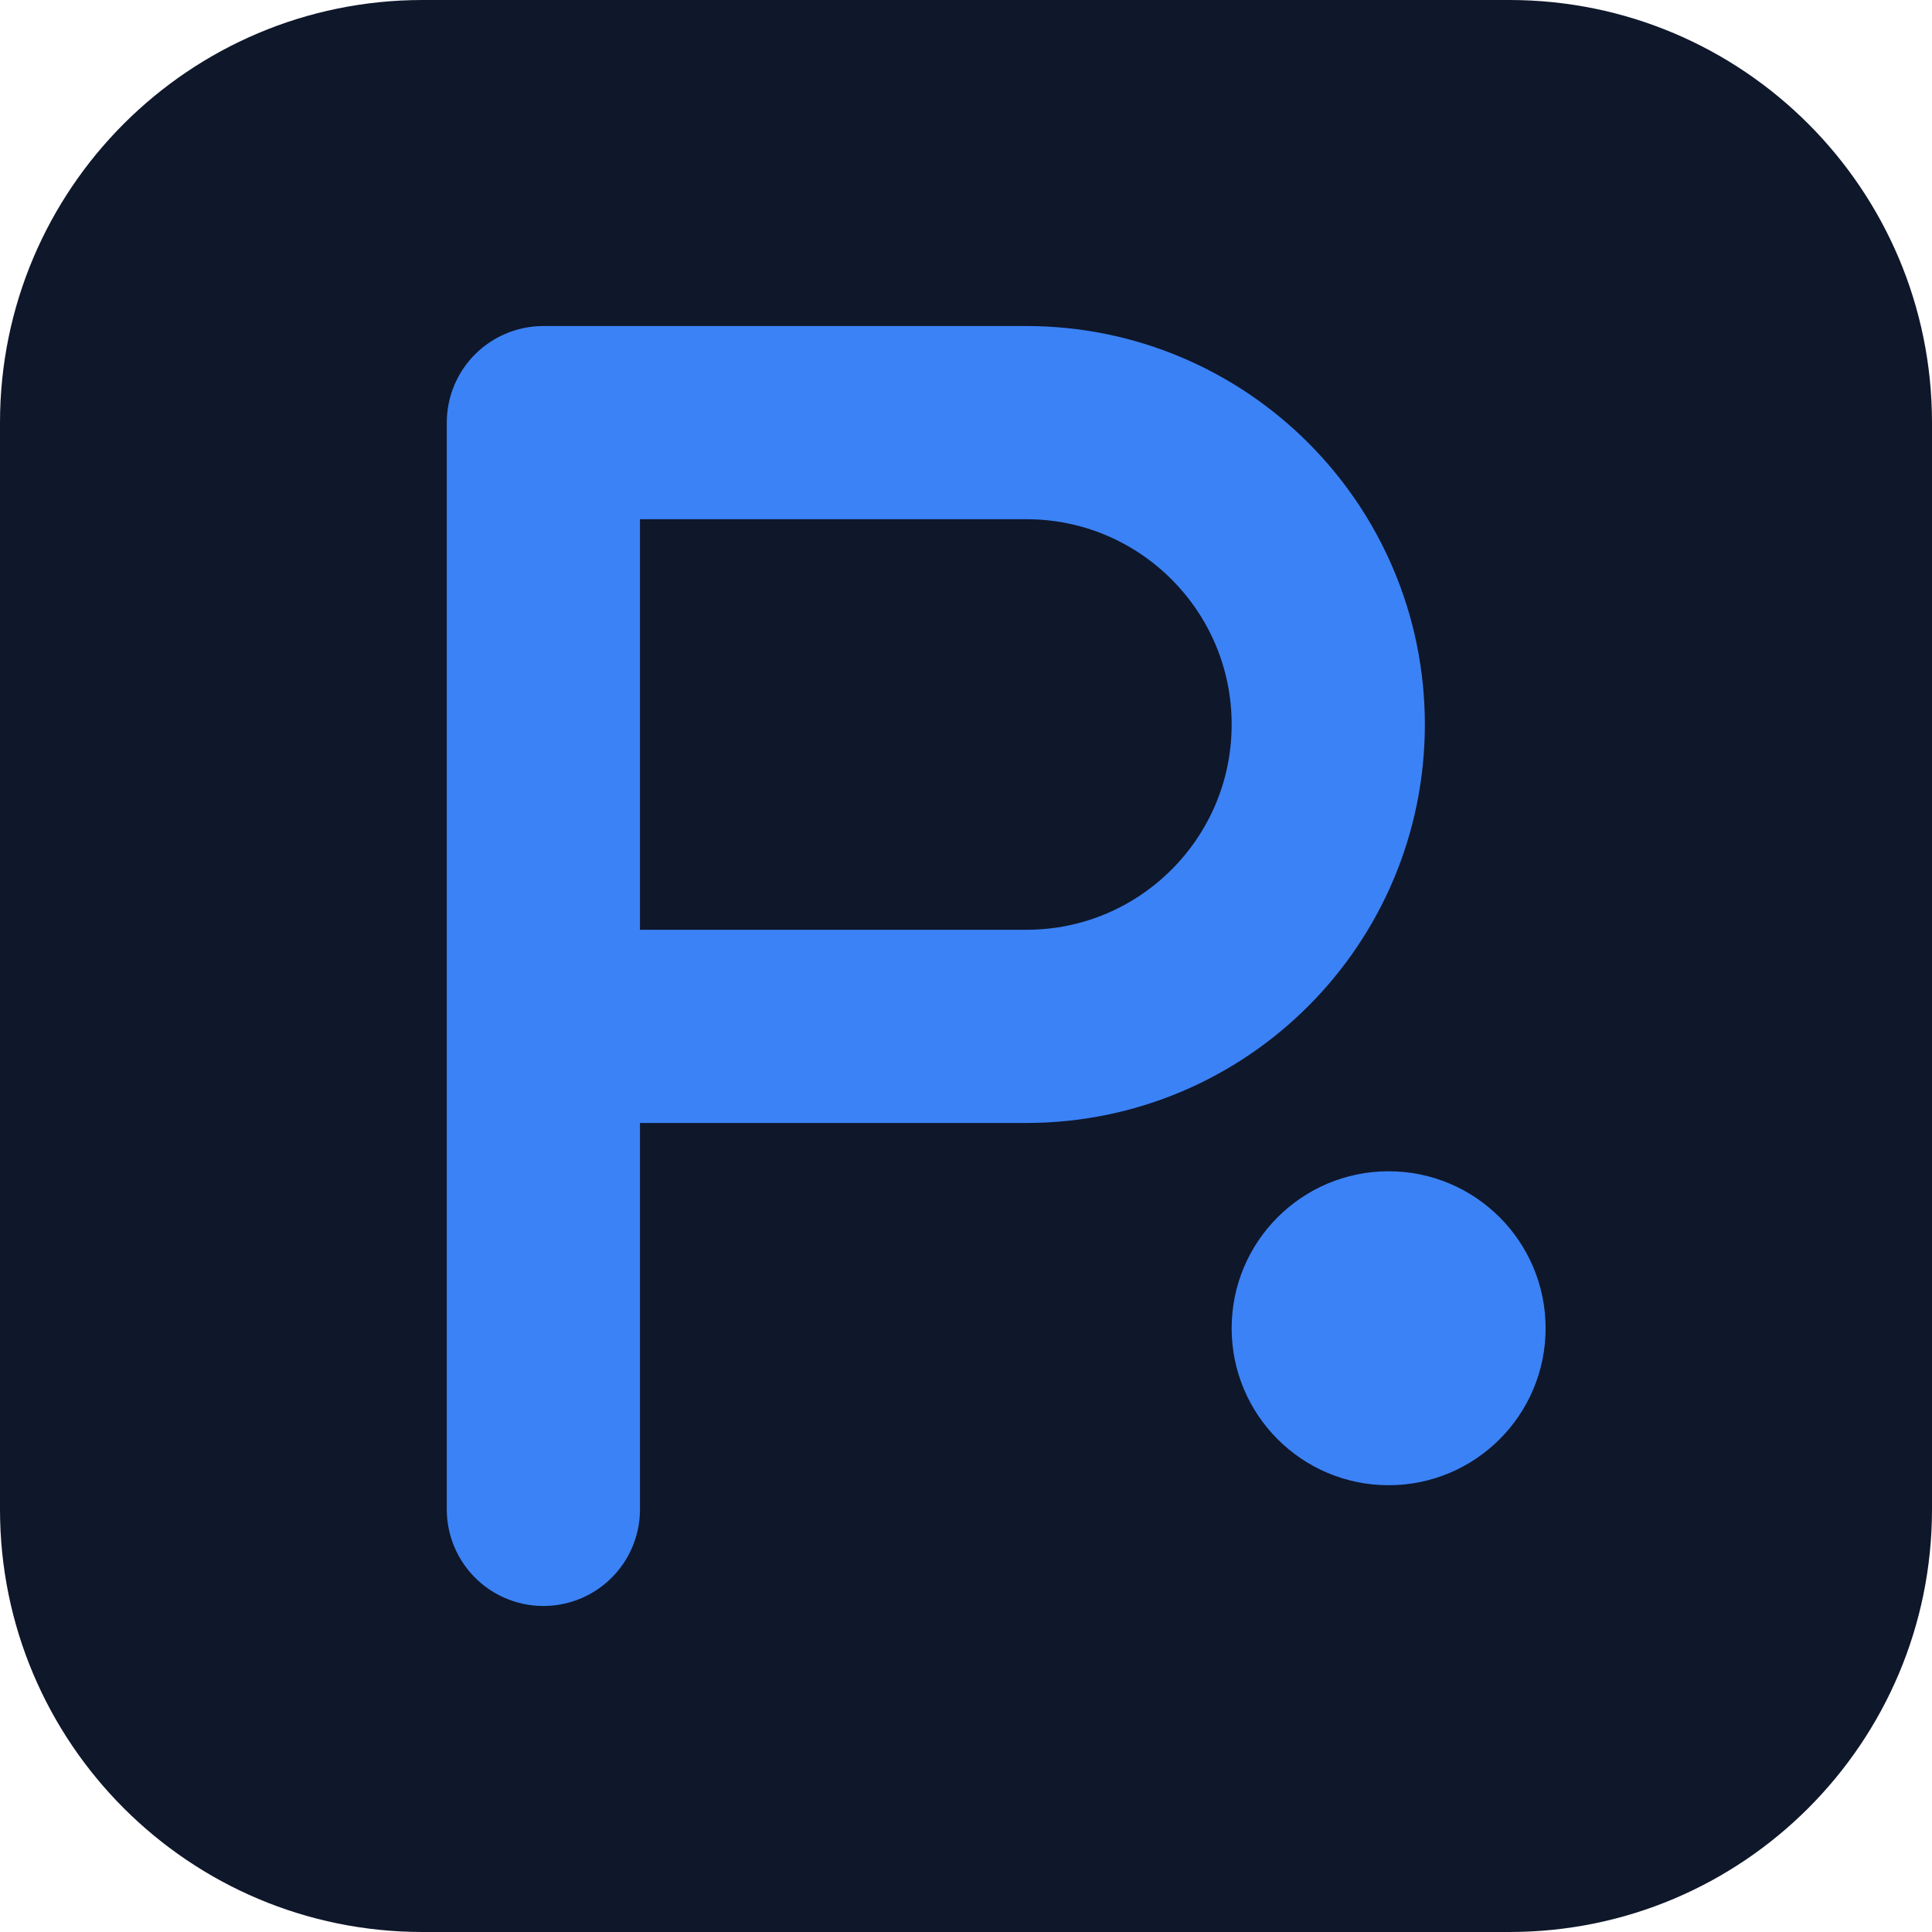
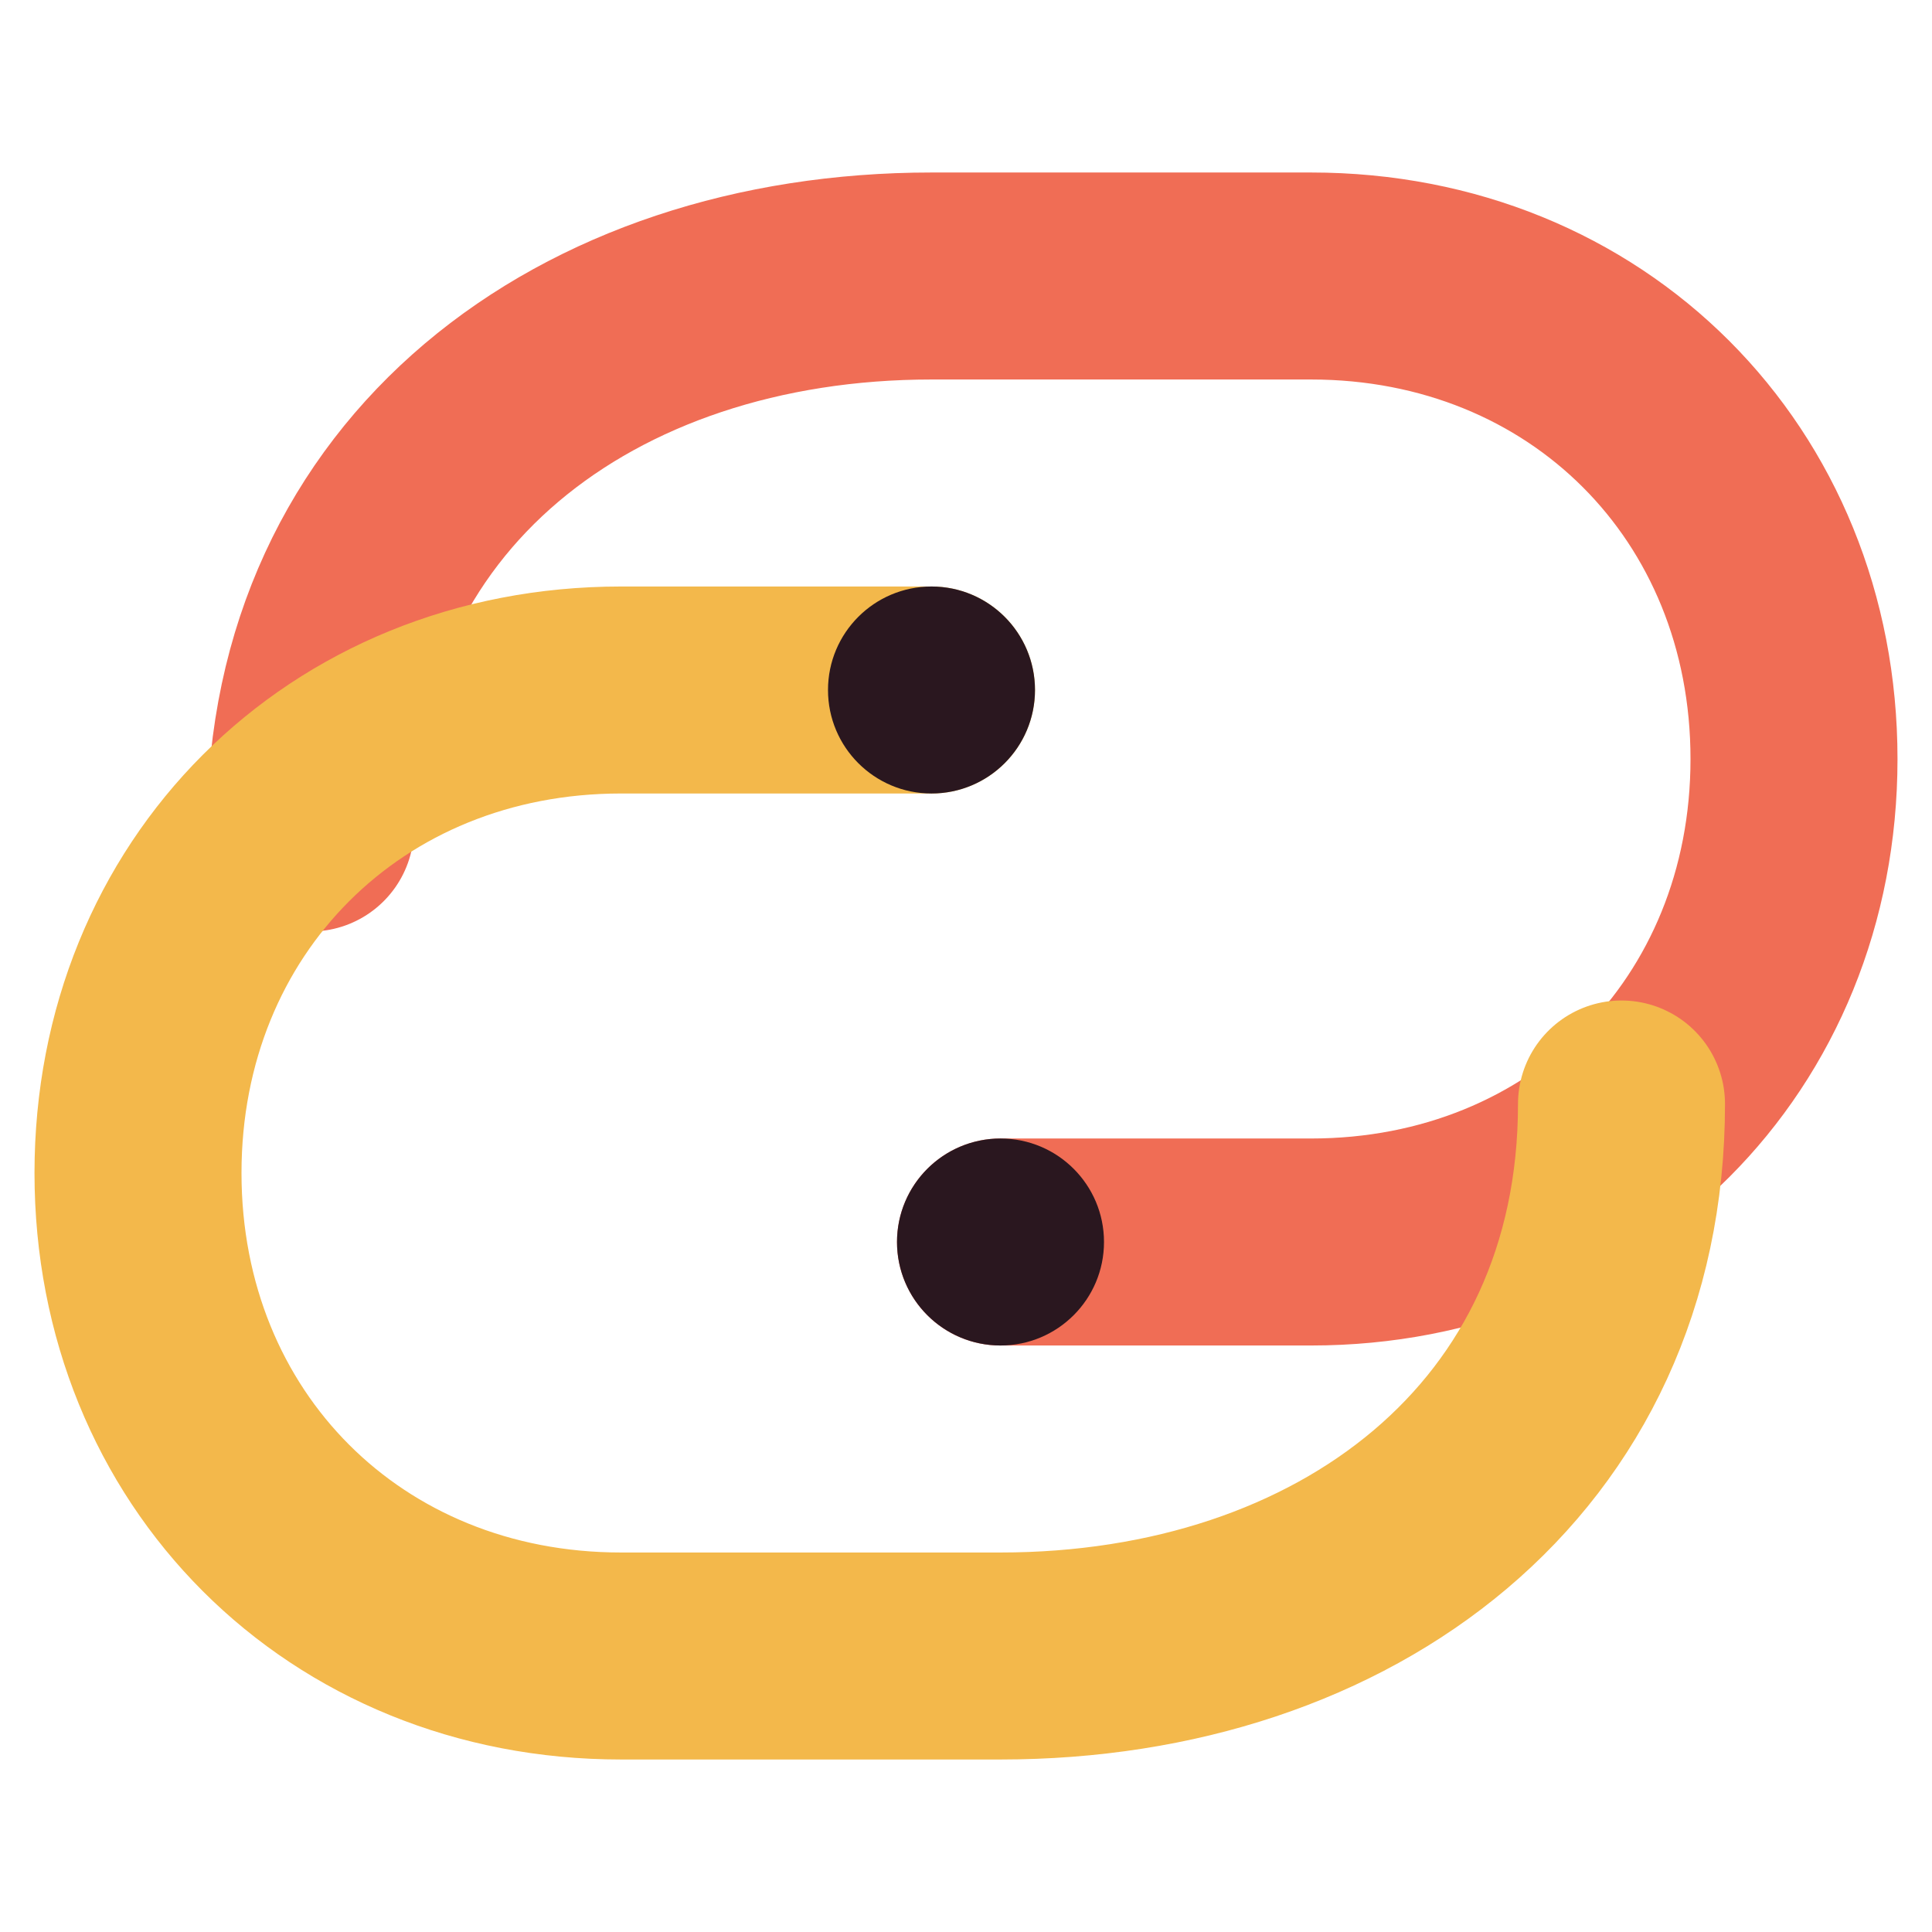
- <svg xmlns="http://www.w3.org/2000/svg" viewBox="0 0 32 32">
-   <rect width="32" height="32" rx="7" fill="#0f172a" />
-   <path d="M9 7v18M9 7h8a5 5 0 0 1 0 10H9" stroke="#3b82f6" stroke-width="3.2" stroke-linecap="round" stroke-linejoin="round" fill="none" />
-   <circle cx="23" cy="22" r="2.6" fill="#3b82f6" />
+ <svg xmlns="http://www.w3.org/2000/svg" viewBox="0 0 168 168" fill="none">
+   <path d="M 0 48 C 0 18 24 0 54 0 L 87 0 C 111 0 129 18 129 42 C 129 66 111 84 87 84 L 60 84" transform="translate(27 24)" stroke="#F06D55" stroke-width="18" stroke-linecap="round" stroke-linejoin="miter" />
+   <path d="M 129 36 C 129 66 105 84 75 84 L 42 84 C 18 84 0 66 0 42 C 0 18 18 0 42 0 L 69 0" transform="translate(12 60)" stroke="#F3B84B" stroke-width="18" stroke-linecap="round" stroke-linejoin="miter" />
+   <circle cx="87" cy="108" r="9" fill="#2A171F" />
+   <circle cx="81" cy="60" r="9" fill="#2A171F" />
</svg>
